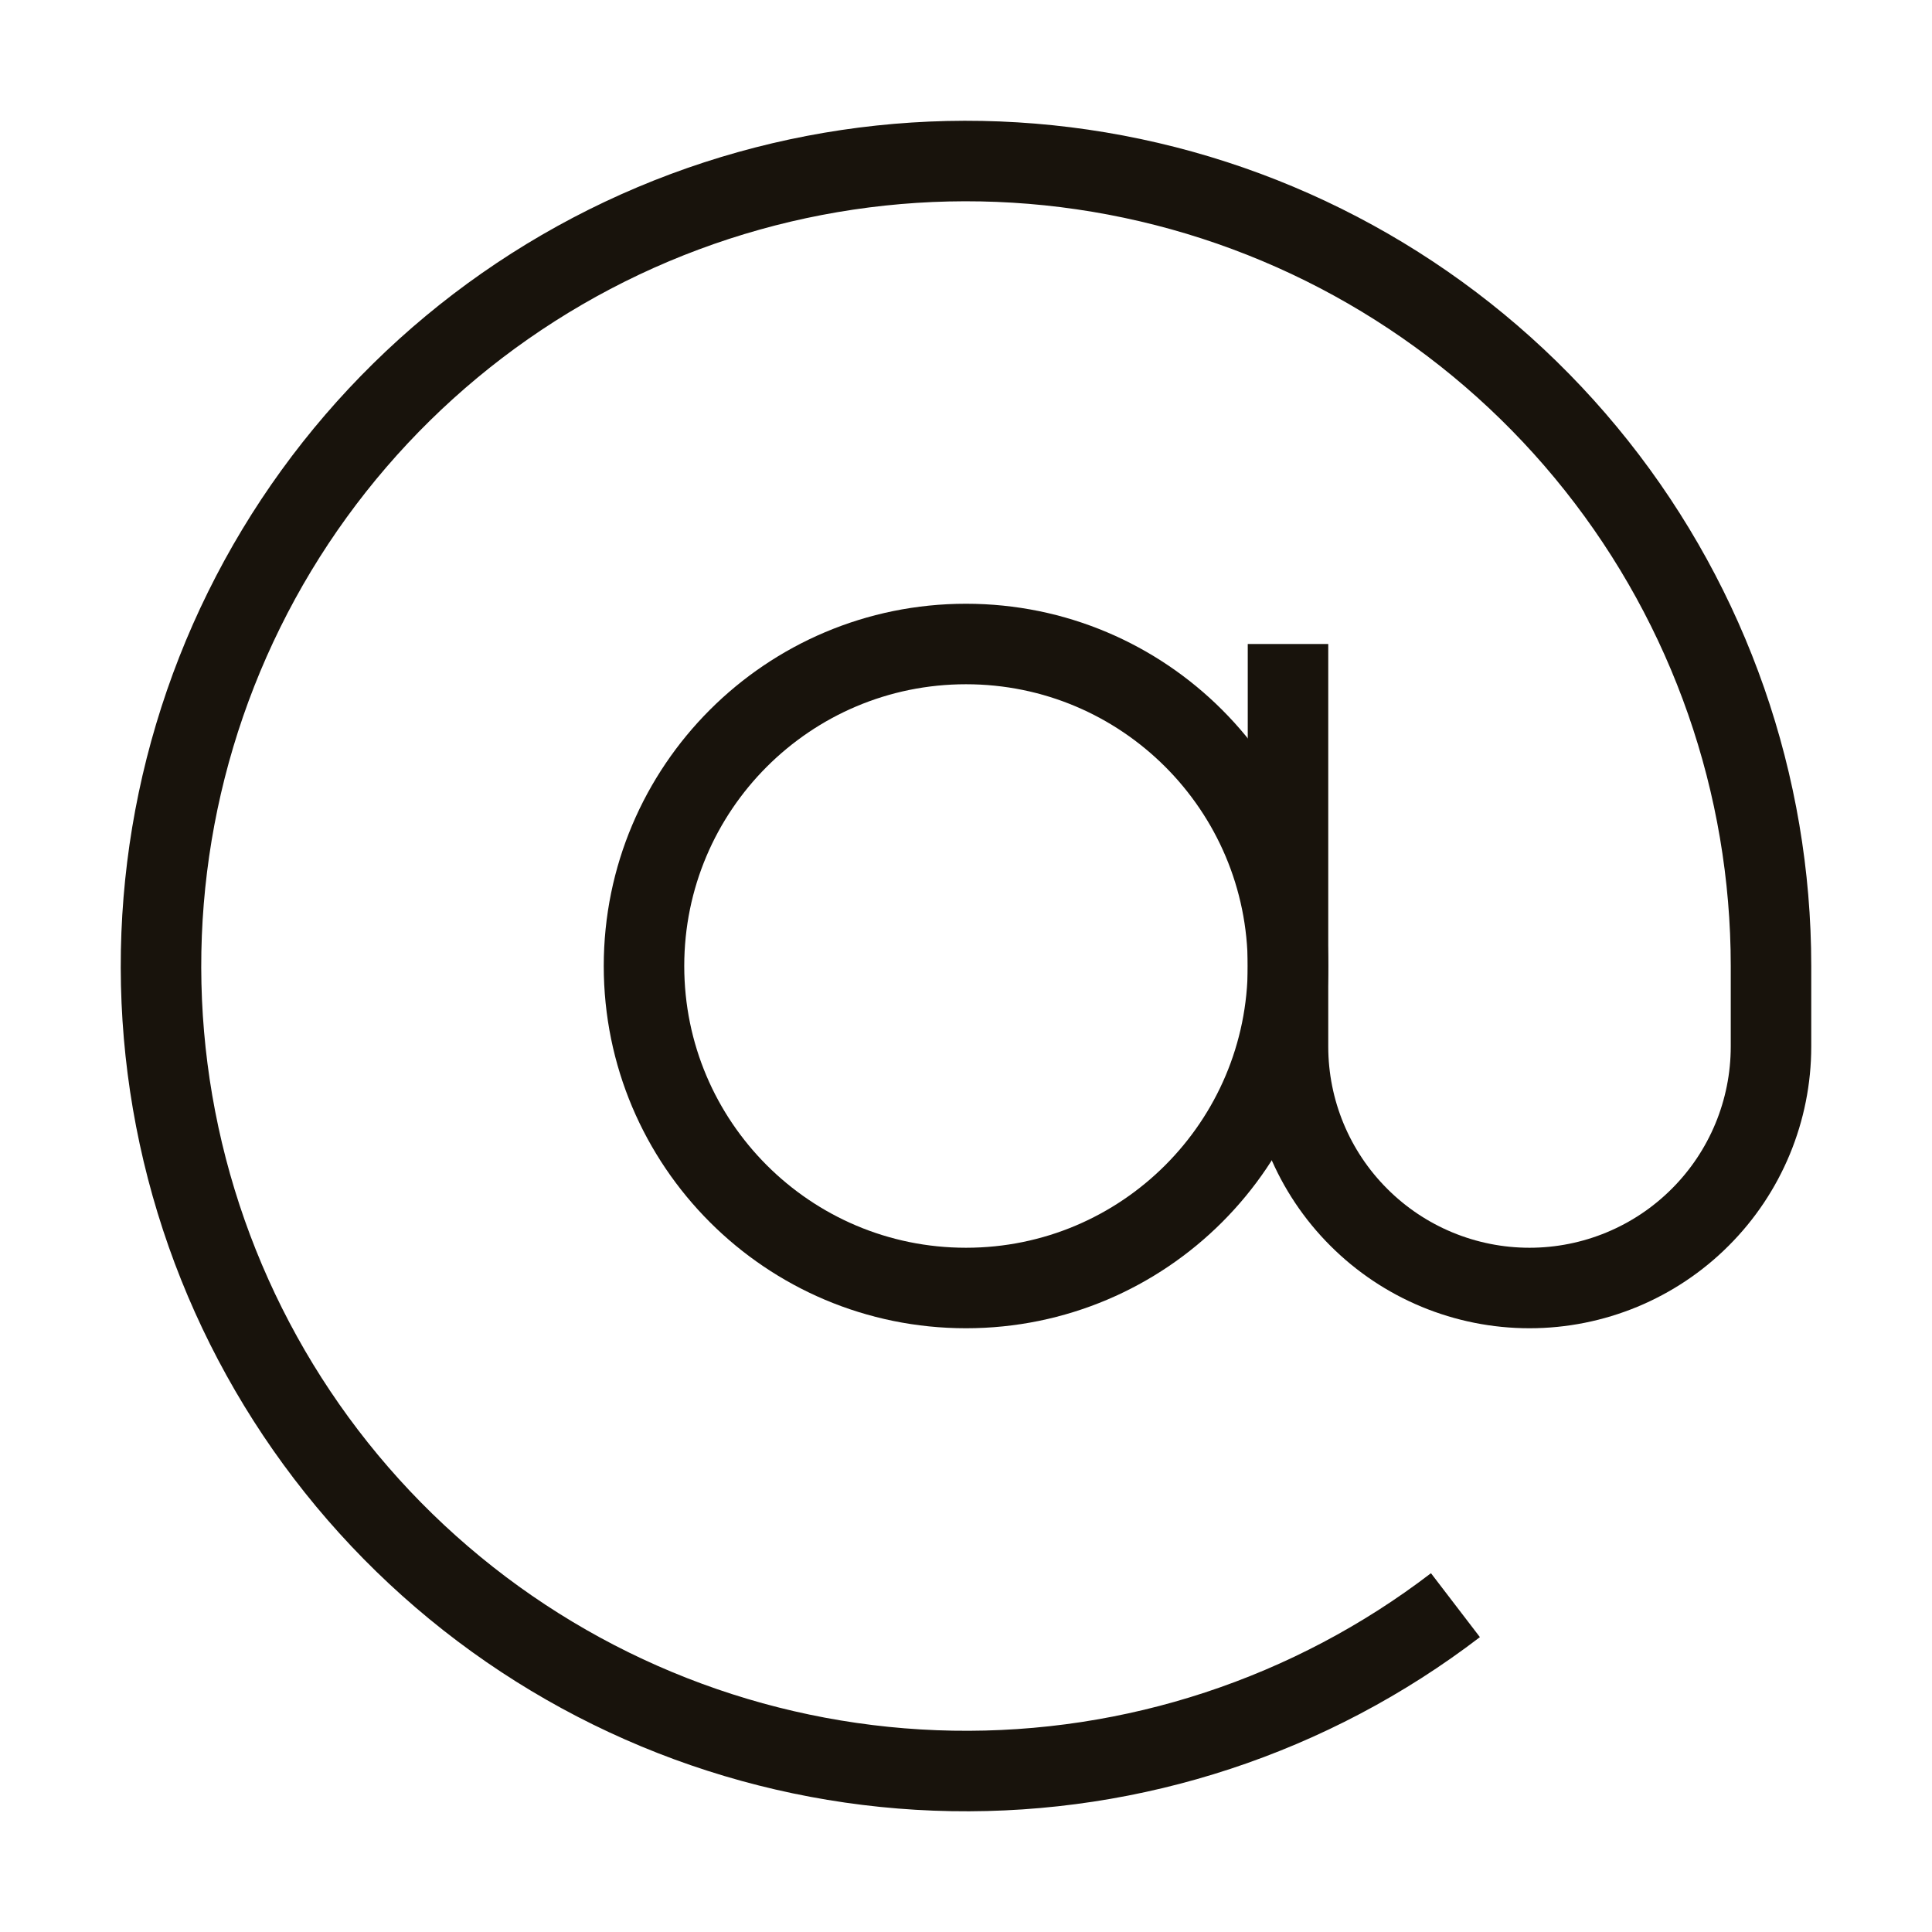
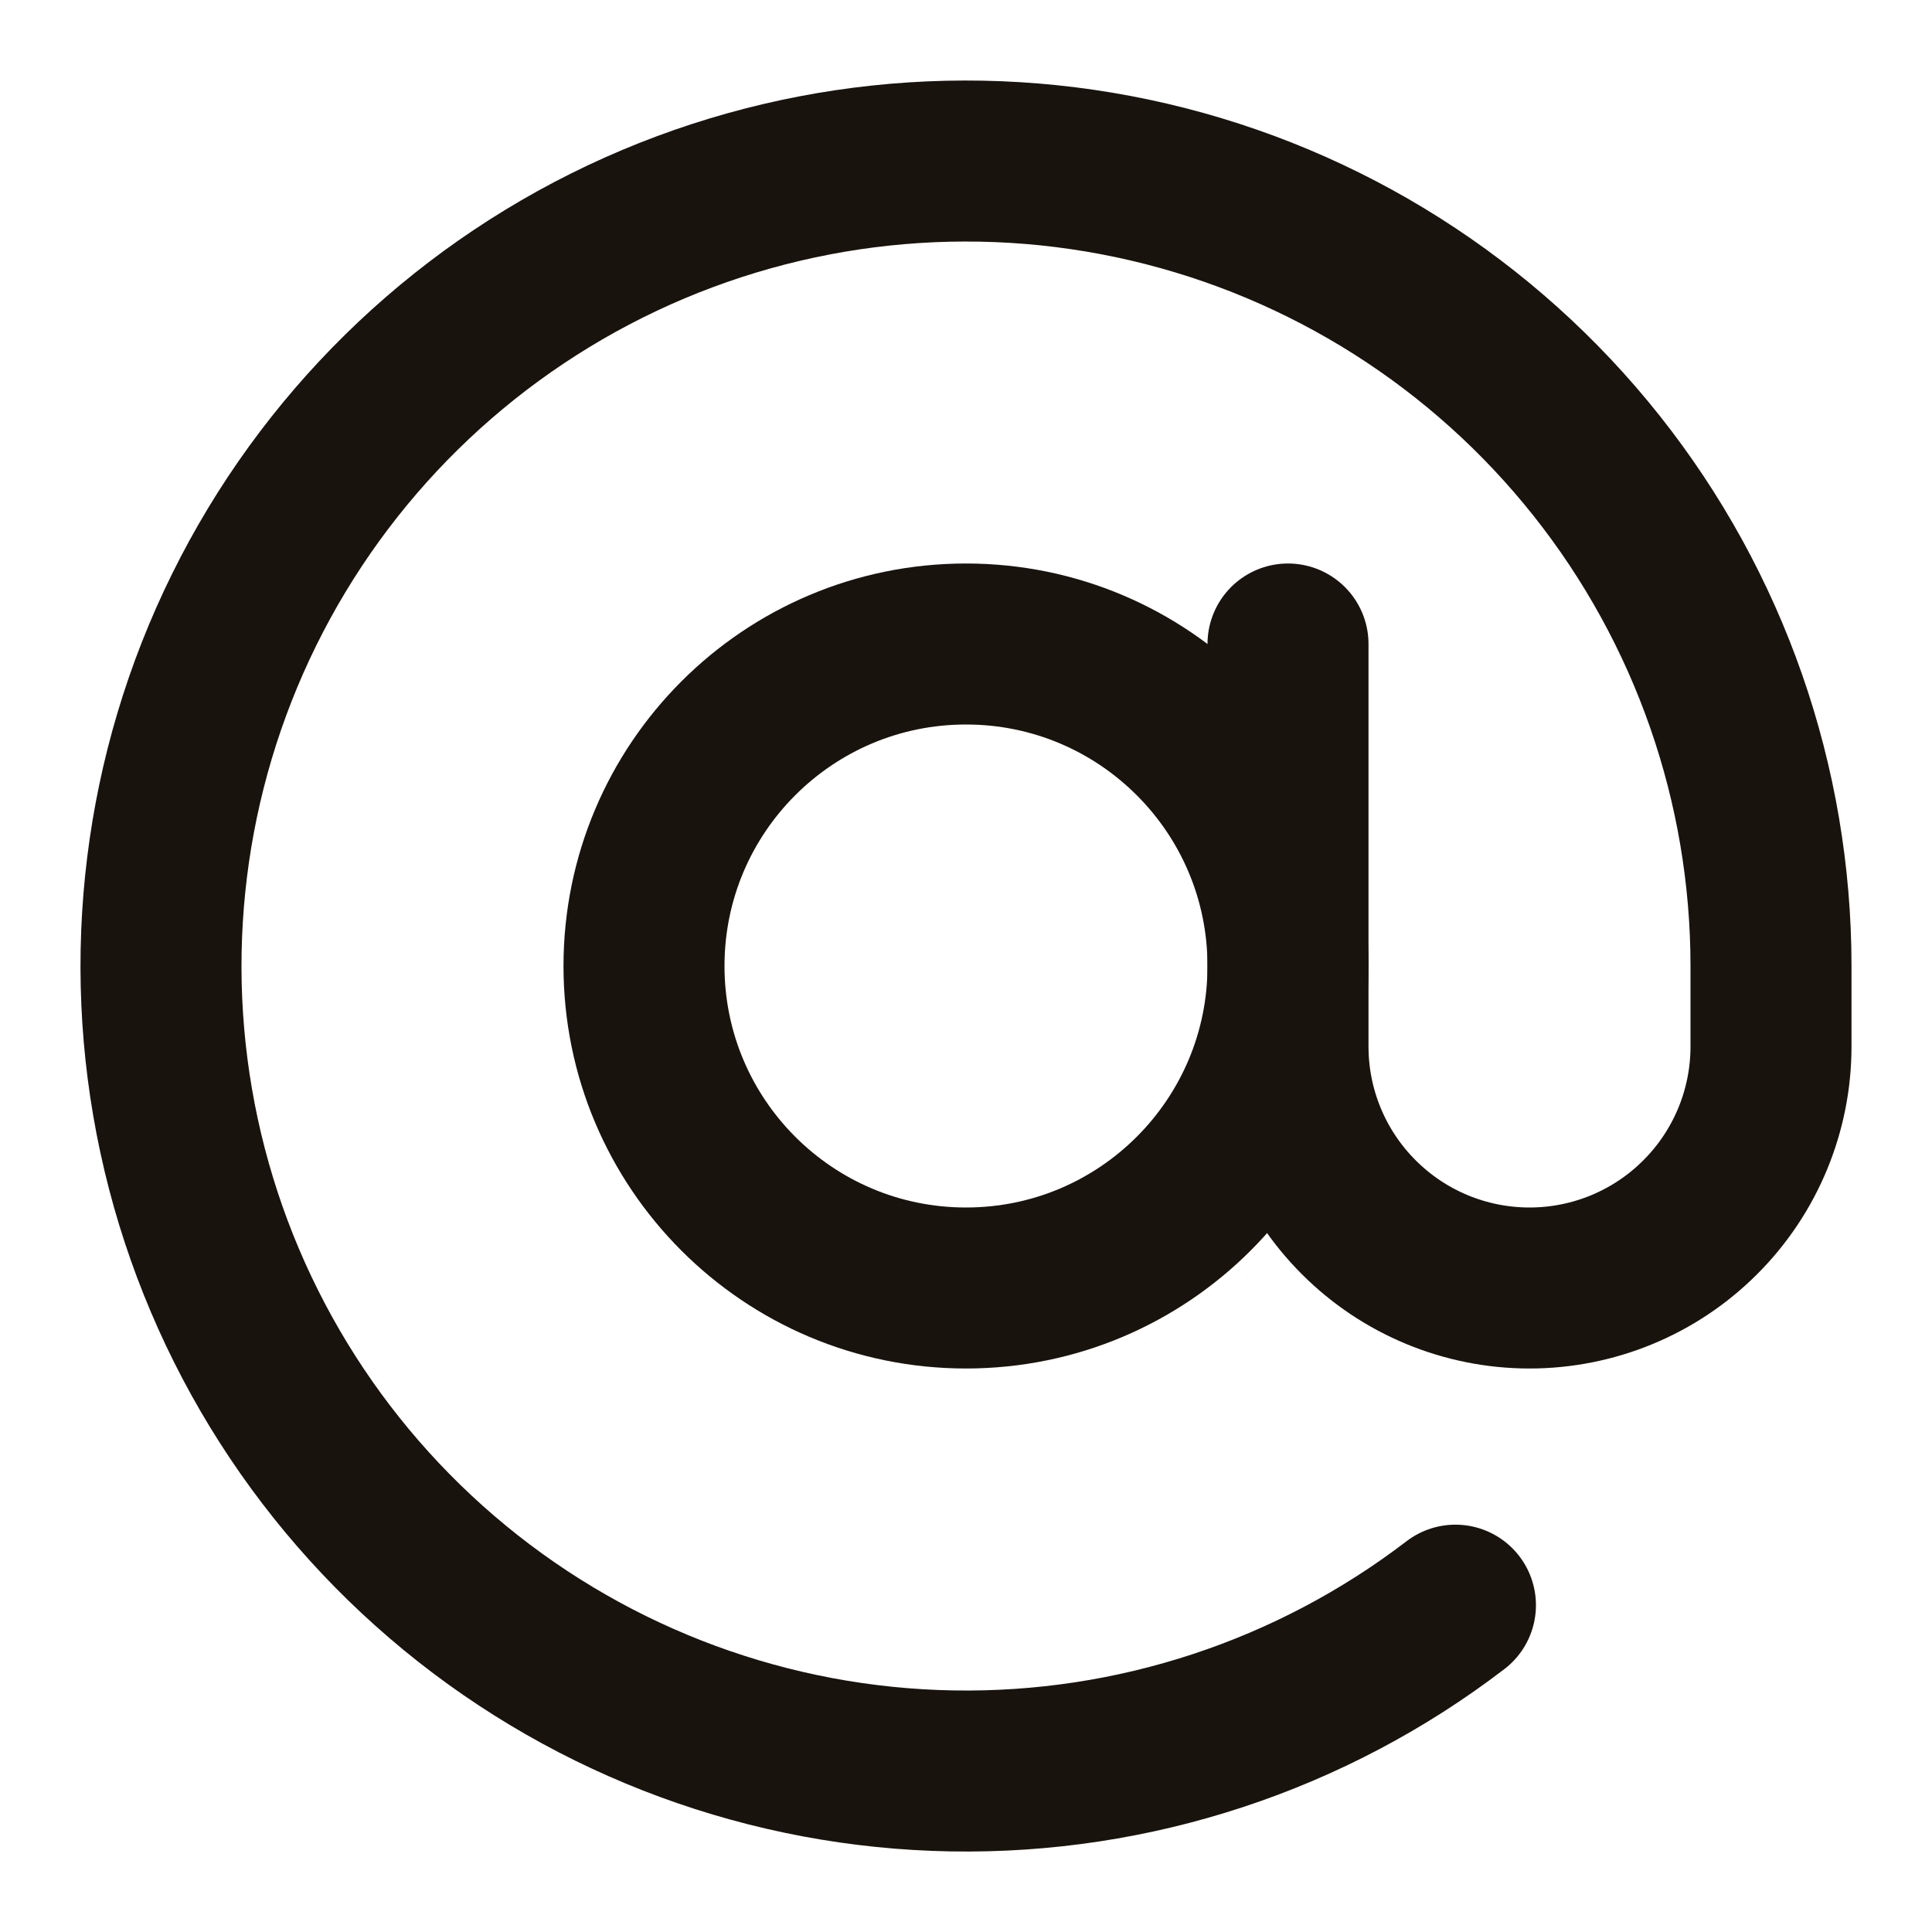
<svg xmlns="http://www.w3.org/2000/svg" width="24" height="24" viewBox="0 0 24 24" fill="none">
-   <path d="M12 16C14.209 16 16 14.209 16 12C16 9.791 14.209 8 12 8C9.791 8 8 9.791 8 12C8 14.209 9.791 16 12 16Z" stroke="#18130C" strokeWidth="2" strokeLinecap="round" strokeLinejoin="round" />
-   <path d="M16 8V13C16 13.796 16.316 14.559 16.879 15.121C17.441 15.684 18.204 16 19 16C19.796 16 20.559 15.684 21.121 15.121C21.684 14.559 22 13.796 22 13V12C22 9.743 21.236 7.552 19.833 5.785C18.43 4.017 16.471 2.775 14.273 2.262C12.075 1.749 9.768 1.995 7.727 2.959C5.687 3.924 4.032 5.55 3.033 7.574C2.034 9.597 1.749 11.9 2.224 14.106C2.699 16.312 3.907 18.293 5.651 19.726C7.394 21.159 9.571 21.96 11.828 21.999C14.085 22.038 16.288 21.312 18.08 19.94" stroke="#18130C" strokeWidth="2" strokeLinecap="round" strokeLinejoin="round" />
+   <path d="M12 16C14.209 16 16 14.209 16 12C16 9.791 14.209 8 12 8C9.791 8 8 9.791 8 12C8 14.209 9.791 16 12 16Z" stroke="#18130C" stroke-width="2" stroke-linecap="round" stroke-linejoin="round" />
+   <path d="M16 8V13C16 13.796 16.316 14.559 16.879 15.121C17.441 15.684 18.204 16 19 16C19.796 16 20.559 15.684 21.121 15.121C21.684 14.559 22 13.796 22 13V12C22 9.743 21.236 7.552 19.833 5.785C18.43 4.017 16.471 2.775 14.273 2.262C12.075 1.749 9.768 1.995 7.727 2.959C5.687 3.924 4.032 5.55 3.033 7.574C2.034 9.597 1.749 11.9 2.224 14.106C2.699 16.312 3.907 18.293 5.651 19.726C7.394 21.159 9.571 21.96 11.828 21.999C14.085 22.038 16.288 21.312 18.08 19.94" stroke="#18130C" stroke-width="2" stroke-linecap="round" stroke-linejoin="round" />
</svg>
